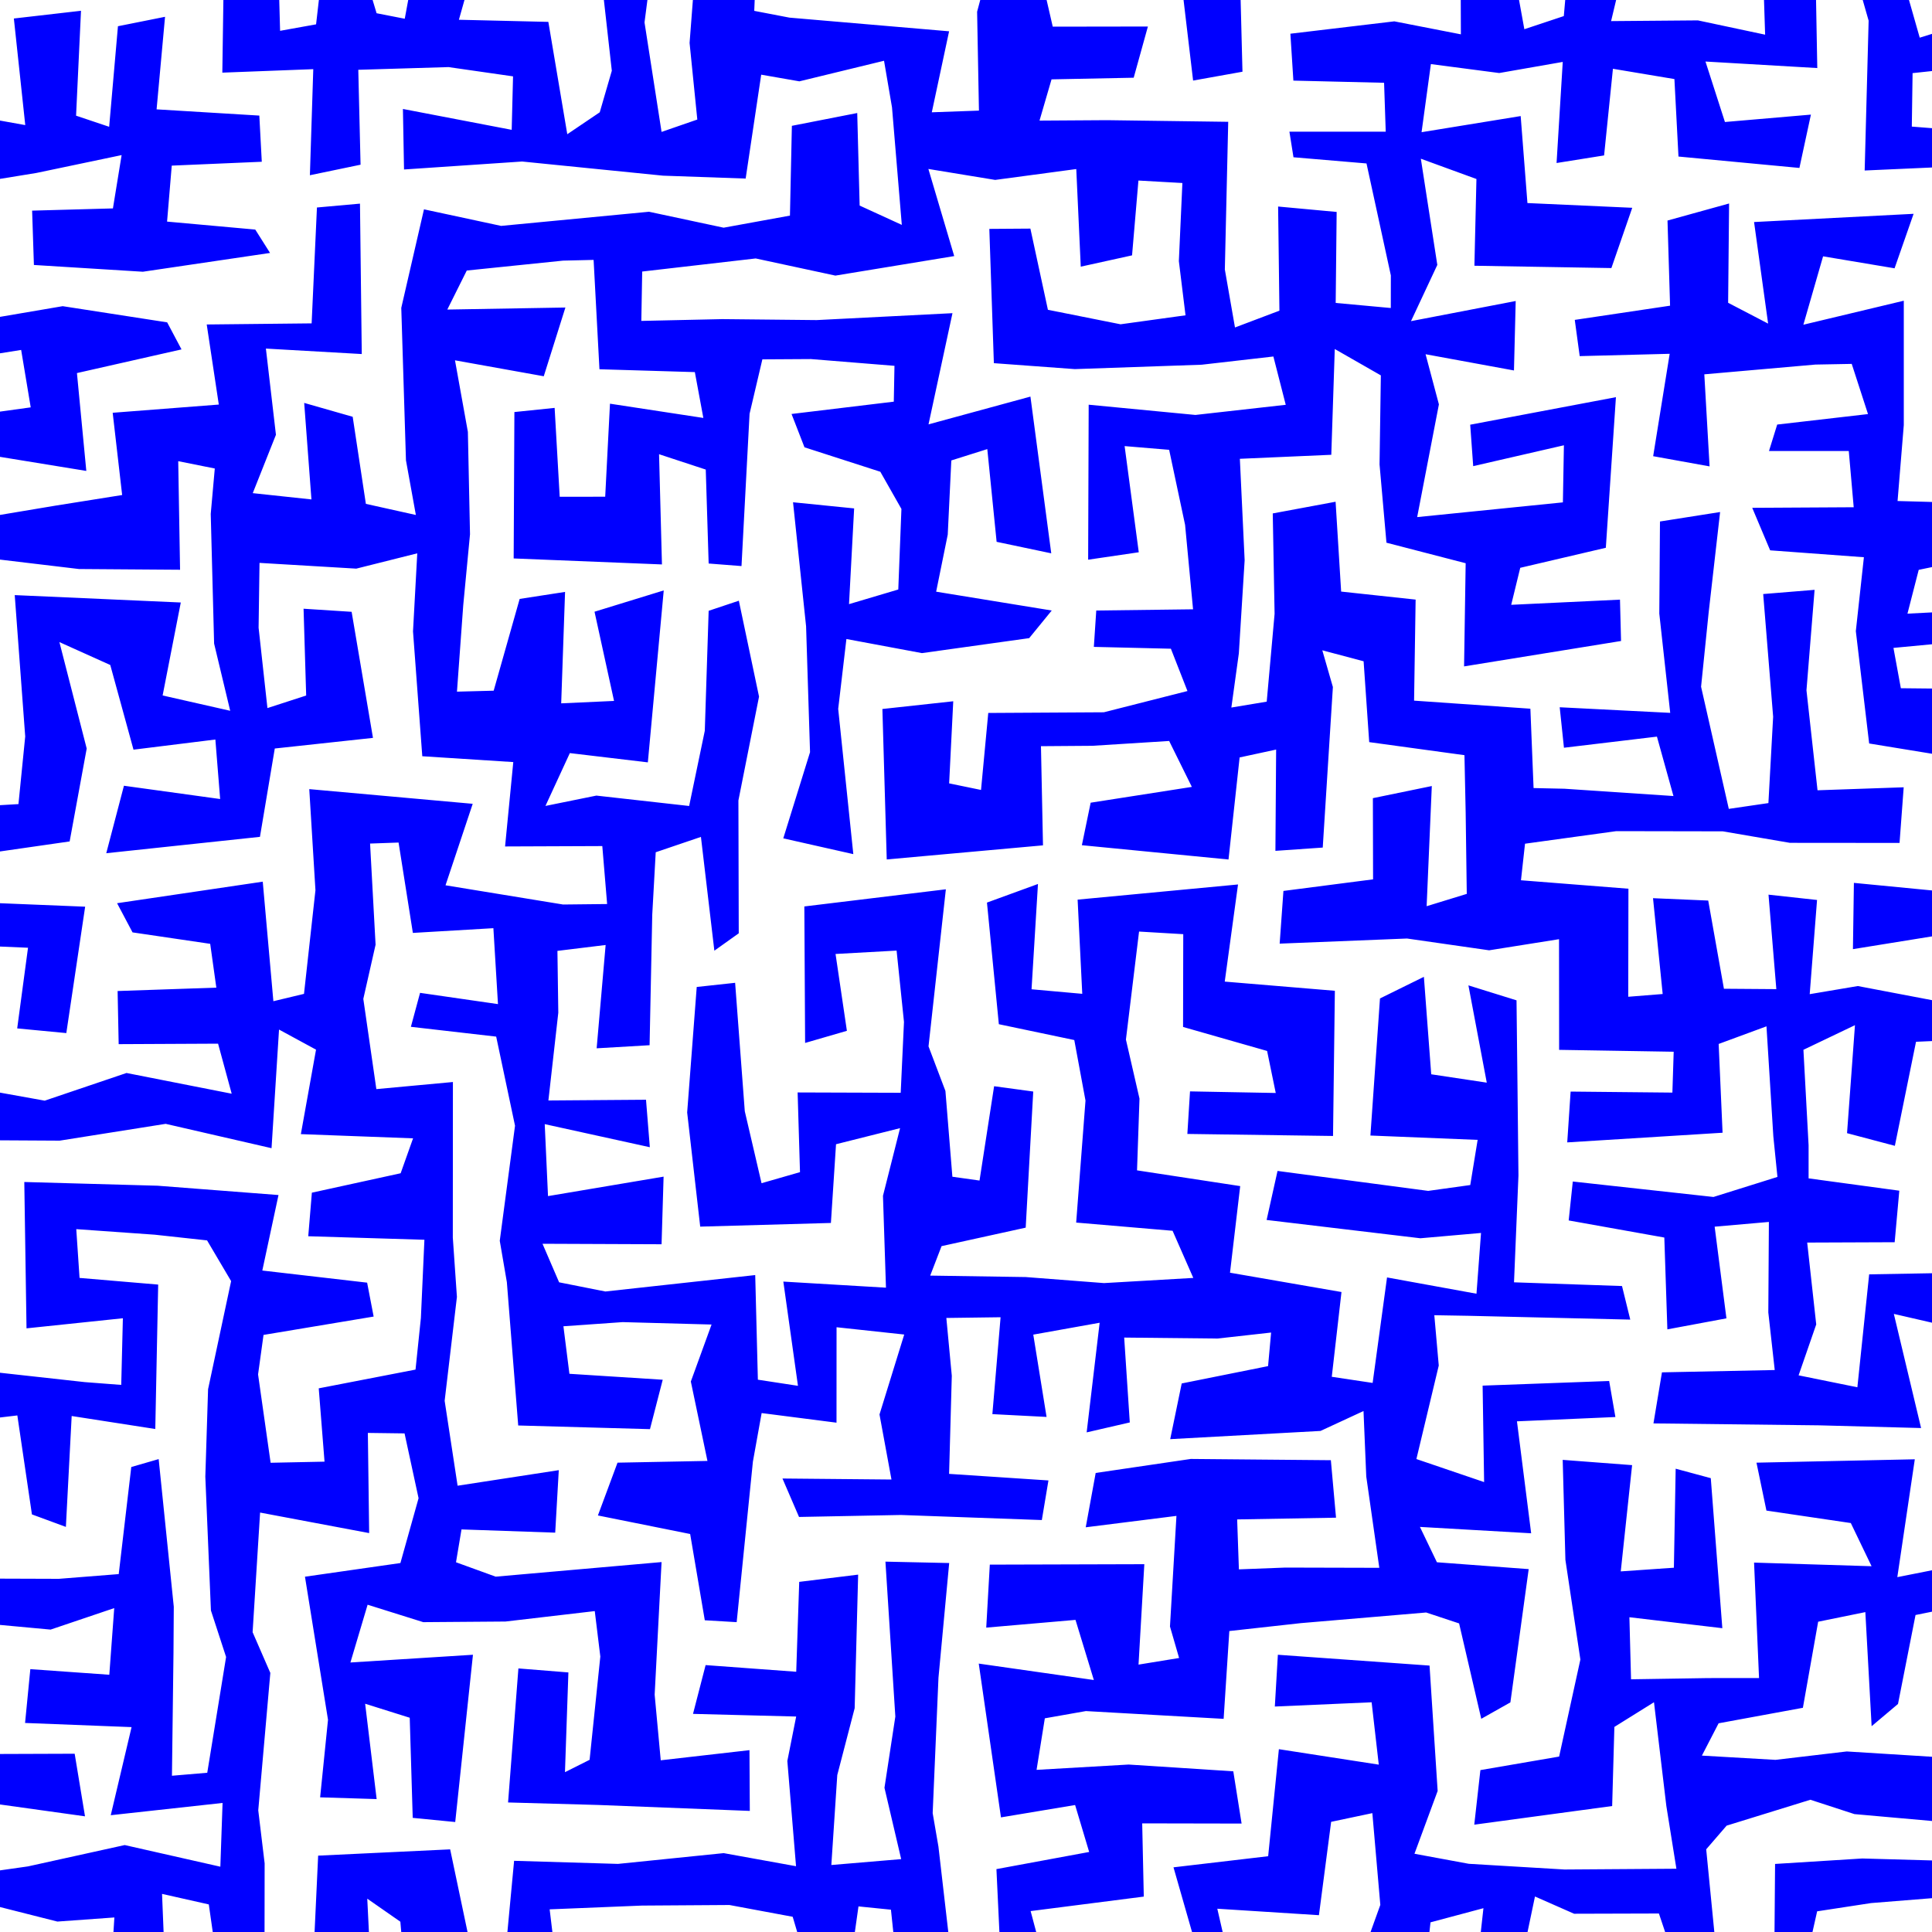
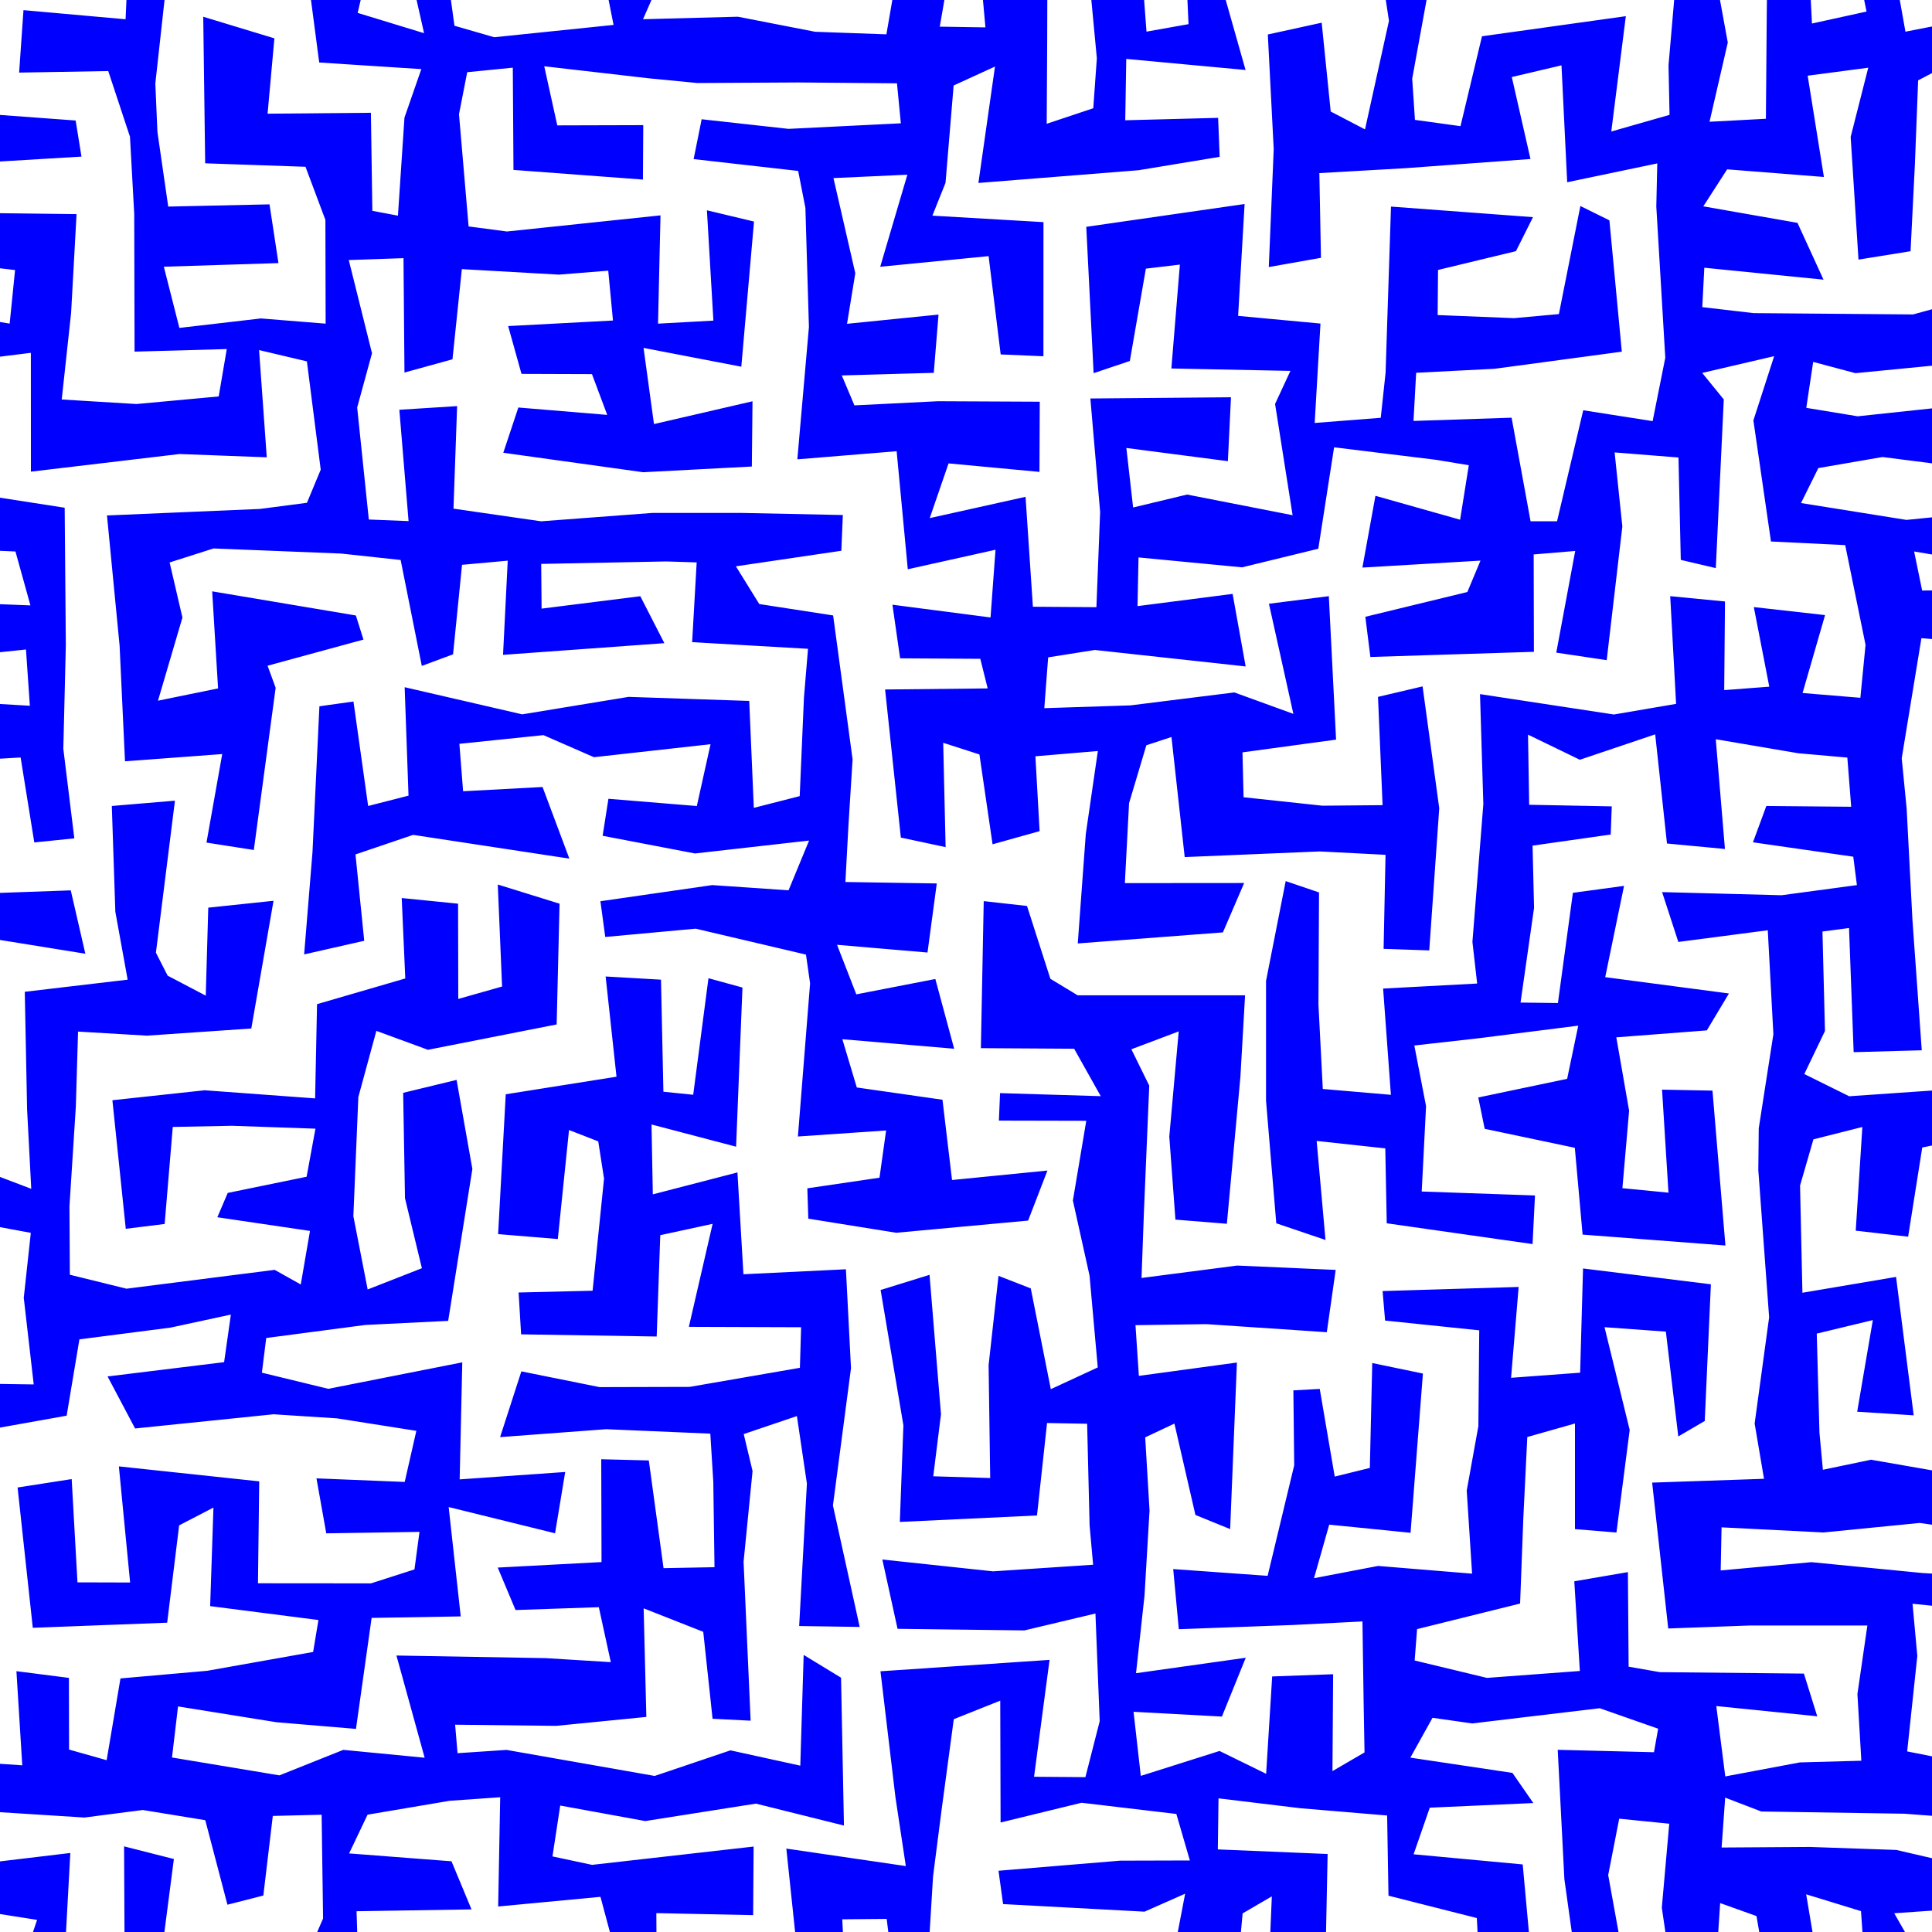
<svg xmlns="http://www.w3.org/2000/svg" width="400" height="400">
  <defs>
    <clipPath id="a">
      <path fill="None" d="M0 0h400v400H0z" />
    </clipPath>
  </defs>
  <g clip-path="url(#a)">
-     <path d="M-16.69 386.37l-.44 31.03 34.63.23-3.76-15.35-21.5 4.96.49-14.25 19.15 4.85 11.8-.85-1 15.88 11.87 3.84-1-24.6 9.68 2.18 2.82 19.7 8.7 2.29.04-30.5-1.32-10.97 2.5-28.45-3.67-8.43 1.55-24.77 22.58 4.25-.27-20.74 7.6.1 2.9 13.42-3.76 13.42-19.76 2.83 4.77 29.62-1.63 16.06 11.7.36-2.38-19.74 9.23 2.9.62 20.73 8.8.86 3.67-34.63-25.37 1.6 3.56-11.96 11.52 3.61 17.02-.13 18.49-2.16 1.15 9.41-2.22 21.38-5.1 2.56.71-20.65-10.35-.83-2.14 27.75 18.7.52 31.35 1.23-.07-12.58-18.37 2.1-1.26-13.58 1.43-27.46-34.35 3.02-8.21-2.98 1.14-6.8 19.4.67.74-12.94-20.95 3.22-2.68-17.58 2.54-21.51-.85-12.29.02-32.2-15.85 1.47-2.7-18.68 2.54-11.22-1.14-20.94 5.9-.21 2.96 18.71 16.67-.98.95 15.72-16.13-2.33-1.9 7.03 17.66 2.03 3.9 18.45-3.16 23.82 1.47 8.57 2.35 29.67 27.28.76 2.64-10.23-19.32-1.23-1.24-9.84 12.27-.86 18.4.5-4.29 11.8 3.44 16.44-18.62.36-4.06 10.93 19.1 3.84 3.03 17.86 6.6.39 3.36-33.23 1.81-10.06 15.5 1.99.01-19.76 14.01 1.51-5.12 16.55 2.48 13.47-22.57-.21 3.43 7.96 21.09-.41 29.18 1.05 1.37-8.2-20.57-1.36.56-20.31-1.13-11.97 11.23-.15-1.7 20.06 11.22.58-2.75-17.04 13.74-2.46-2.69 22.7 8.93-2.06-1.16-17.57 19.32.2 11.1-1.24-.63 6.95-17.88 3.59-2.38 11.53 31.12-1.7 8.9-4.12.57 13.56 2.7 18.9-19.47-.05-9.6.37-.36-10.34 20.47-.36-1.07-11.9-29-.26-19.69 2.9-2.06 11.25 18.78-2.36-1.34 22.9 1.89 6.52-8.4 1.37 1.2-20.79-31.99.09-.74 13.04 18.48-1.6 3.8 12.45-23.83-3.4 4.6 31.84 15.35-2.56 2.91 9.72-19.2 3.55.99 20.9-10.34-2.55-2.66-23.03-1.19-6.91 1.2-28.02 2.22-23.76-13.2-.29 2.05 32.08-2.25 14.74 3.46 14.77-14.46 1.22 1.23-18.63 3.6-13.84.72-27.65-12.2 1.5-.62 18.61-18.76-1.38-2.61 10.1 21.36.55-1.83 9.2 1.8 21.79-14.98-2.71-21.88 2.23-21.51-.64-2.05 21.77-6.46-1.65-4.73-22.49-27.33 1.3-1.49 31.85 12.72-1.42-1.06-21.52 6.85 4.77 1.53 17.77 28.98.97 20.13-2.67-.14-11.66-18.65.84-.94-7.81 19.1-.78 18.12-.12 13.1 2.44 2.52 8.52-21.89.56.32 6.95h30.1l2.57-18.18 6.72.68 1.92 18.23 17.09 4.33 21.87-5.43 31.83 5.08-5.14-22.41 21.04 1.34 2.53-19.33 8.53-1.8 1.65 19-3.2 8.89-15.13.28-3.01 12.63 29.94-1.91 1.79-16.28 10.96-2.93L304.7 417l7.96.2 5.14-24.55 8.1 3.57 17.56-.05 3.15 9.38-23.76-2.5 2.74 9.16 30.65 1.09-2.99-30.42 4.23-4.9 17.34-5.36 9.12 2.97 22.97 2.04-3.5 7.65-17.84-.5-18.06 1.13-.24 29.43 5.27-3.29 3.68-16.33 11.17-1.71 16.33-1.31 3.57 9.31-19.85 4.94-4.19 5.18 33.38 2.05.24-32.1-1.28-17.39-33.24-2.07-14.76 1.74-15.23-.88 3.46-6.69 17.45-3.21 3.16-17.82 9.77-1.99 1.3 23.62 5.46-4.6 3.63-18.42 10.9-2.2-.2 22.53 7.88 2.84-1.47-26.82 1.8-27 2.28-17.48-10.53 1.4.03 25.19-4.37 11.7-10.09 2 3.62-24.4-32.78.7 2.06 9.92 17.47 2.58 4.3 8.94-24.33-.75 1.03 23.9-10.58.01-15.92.25-.34-12.85 19.24 2.27-2.39-31.06-7.27-1.96-.37 20.5-11 .76 2.35-22-14.37-1.09.56 20.7 3.1 20.64-4.4 20.09-16.3 2.8-1.27 11.3 28.55-3.86.46-16.38 8.2-5.11 2.56 21.49 2.08 12.98-23.17.16-19.81-1.18-11.25-2.08 4.8-13-1.68-25.96-31.4-2.24-.63 10.72 20.04-.88 1.48 12.91-20.68-3.2-2.22 22.16-19.6 2.3 4.64 16.2-12.14 1.2-19.67.7-2.41-9.04 23.43-3-.33-15.16 20.58.04-1.72-10.82-21.67-1.4-19.06 1.1 1.71-10.67 8.5-1.5 28.52 1.61 1.18-18.18 14.82-1.64 25.93-2.2 6.82 2.26 4.59 19.75 6.03-3.4 3.79-27.59-19-1.42-3.52-7.32 23.03 1.32-2.94-23.18 20.38-.89-1.29-7.46-26.2.96.31 19.97-14.02-4.77 4.63-19.36-.92-10.42 6.99.12 33.58.79-1.71-6.95-22.36-.77.92-22.13-.2-18.6-.2-17.65-9.96-3.1 3.8 20.14-11.5-1.73-1.52-20.18-9.09 4.48-1.98 28.38 22.2.9-1.53 9.35-8.71 1.21-31.19-4.13-2.26 10.15 31.83 3.79 12.56-1.1-.94 12.58-18.52-3.37-2.98 21.84-8.46-1.27 2.01-17.55-23.08-4 2.11-17.93-21.36-3.26.51-14.85-2.81-12.23 2.72-22.36 9.15.54-.04 19.21 17.4 4.97 1.79 8.7-17.75-.33-.55 8.81 30.16.42.38-30.06-22.8-1.9 2.75-20.11-33.21 3.14.96 19.5-10.5-.94 1.33-21.8-10.56 3.85 2.46 25.18 15.62 3.28 2.32 12.53-1.93 25.26 19.96 1.7 4.29 9.76-18.48 1.07-16.22-1.25-19.77-.3 2.35-6.1 17.42-3.83 1.56-28.18-8.1-1.1-3.02 19.53-5.62-.79-1.44-17.76-3.5-9.23 3.59-32.52-29.3 3.55.16 28.26 8.65-2.51-2.35-15.91 12.64-.7 1.53 14.77-.68 14.67-21.34-.07.49 16.5-7.96 2.29-3.47-14.9-2-26.59-7.95.86-1.98 25.99 2.7 23.63 27.06-.76 1.06-16.3 13.26-3.33-3.54 14.01.62 19.02-21.25-1.26 3.03 21.58-8.3-1.27-.55-21.66-31.03 3.4-9.57-1.9-3.44-7.98 24.65.1.42-14-23.93 4.03-.68-14.9 21.76 4.78-.79-9.83-20.21.15 2.05-18.17-.18-12.8 9.98-1.22-1.86 21.39 10.96-.64.55-27 .72-12.95 9.36-3.18 2.78 23.56 5.05-3.6-.07-27.5 4.27-21.5-4.18-19.86-6.25 2.09-.8 24.84-3.24 15.57-19.21-2.15-10.54 2.14 5.05-10.94 16.15 1.92 3.29-35.6-14.33 4.41 4.04 18.47-10.94.5.8-23.07-9.4 1.45-5.38 19-7.6.2 1.3-17.9 1.4-14.68-.44-21.2L94.2 74.6l18.38 3.3 4.48-14.23-24.45.42 4.03-8.08 19.94-2.05 6.32-.15 1.21 22.64 19.75.59 1.76 9.49-19.33-2.95-.99 19.26-9.42.01-1.05-18.4-8.33.86-.15 30.31 30.7 1.24-.6-22.82 9.67 3.18.6 19.45 6.8.53 1.67-31.53 2.65-11.27 10.05-.06 17.3 1.4-.14 7.42-21.17 2.55 2.68 6.9 15.7 5.06 4.37 7.7-.65 16.68-10.2 3.03 1.06-19.82-12.65-1.27 2.7 25.67.82 26.07-5.54 17.84 14.5 3.27-3.13-30.07 1.7-14.47 15.64 2.92 22.2-3.1 4.67-5.72-23.93-3.9 2.4-11.81.74-15.36 7.45-2.35 1.93 19.2 11.31 2.38-4.31-32.45-21.1 5.75 4.96-23.02-28.12 1.43-19.54-.2-16.76.37.18-10.22 23.5-2.71 16.5 3.55 24.6-4.04-5.35-18.04 13.83 2.27L222.83 35l.93 20.21 10.62-2.34 1.32-15.49 9.1.51-.73 16.17 1.38 11.22L232 67.14l-15.04-3-3.63-16.81-8.5.06.94 27.8 16.76 1.23 26.27-.91 14.84-1.7 2.56 10-18.7 2.1-22.1-2.12-.11 32.09 10.48-1.54-2.93-21.98 9.22.77 3.3 15.54 1.65 17.48-20.04.25-.5 7.53 15.95.38 3.43 8.76-17.31 4.4-23.93.14-1.5 15.94-6.6-1.36.85-17-14.67 1.6.9 31.15 32.35-2.92-.42-20.53 10.64-.08 15.9-1 4.7 9.51-20.95 3.27-1.82 8.8 30.36 2.96 2.3-21.13 7.56-1.63-.15 20.97 9.8-.68 2.1-33.24-2.19-7.6 8.55 2.27 1.16 16.74 19.72 2.7.25 11.82.23 16.9-8.31 2.55 1.07-24.88-12.2 2.51.04 16.81-18.56 2.4-.78 10.91 26.37-1.06 17 2.44 14.47-2.3.02 22.91 23.72.39-.27 8.46-21.07-.21-.7 10.52 32.16-2-.81-18.38 9.9-3.65 1.42 22.77.85 8.41-13.24 4.15-29.13-3.2-.85 8.06 19.8 3.54.63 19.01 12.23-2.28-2.44-18.98 11.23-.98-.12 18.74 1.33 11.92-23.35.48-1.76 10.57 34.3.4 21.11.56-5.64-23.63 25.48 5.87-1.24-22.1 1.15-32.16-14.04 2.77 2.32 19.76.93 17.32-19.71.35-2.44 23.38-12.17-2.47 3.65-10.54-1.87-16.95 18.11-.07.96-10.67-18.78-2.55v-6.85l-1.07-19.77 10.67-5.1-1.64 22.36 9.9 2.62 4.38-21.54 18.53-.82-2.33-27.9.66-11.36 2.58-32.89-22.58-.23-1.53-8.35 21.63-2.04.44-6.03-19.17.98 2.33-9.07 17.84-3.7.1-27.07-7.96-3.74-4.17 20.54-10.19-.28 1.29-15.72V62.26l-20.79 4.97 4.08-14.16 14.8 2.48 3.94-11.28-33.03 1.7L366.07 67l-8.28-4.31.2-20.56-12.75 3.53.53 17.63-19.73 2.94 1.02 7.5 18.63-.48-3.42 21.2 11.68 2.11-1.09-19.06 23-2.02 7.52-.14 3.37 10.39-18.8 2.17-1.7 5.48h16.52l1.02 11.64-21.01.12 3.71 8.8 19.41 1.43-1.67 15.3 2.76 23.26 18.41 3.01-3.34 6.6.34 21.05-18.57-1.8-.2 13.72 20.45-3.3-1.05 14.44-18.39-3.5-9.96 1.68 1.52-19.5-10.05-1.1 1.62 19.56-10.85-.08-3.25-18.26-11.43-.49 2 19.84-7.13.57.04-22.37-22.25-1.75.84-7.57 18.89-2.6 22.06.04 13.89 2.38 22.7.02.86-11.52-17.84.62-2.29-20.7 1.68-20.8-10.64.87 2.06 25.4-.98 17.88-8.2 1.2-5.74-25.29 1.57-15.38 2.37-20.79-12.45 1.96-.14 19.07 2.26 20.55-22.88-1.16.88 8.38 19.25-2.3 3.42 12.3-22.56-1.51-6.4-.14-.66-16.43-24.08-1.67.32-20.92-15.42-1.66-1.15-18.6-13.01 2.42.38 20.79-1.63 18.18-7.32 1.22 1.55-11.22 1.2-19.28-.99-21 18.93-.83.72-21.9 9.54 5.46-.27 18.44 1.43 16.2 16.4 4.25-.33 21.36 32.5-5.26-.22-8.56-22.52 1.07 1.87-7.66 17.72-4.15 2.09-31.18-30.17 5.7.62 8.58 18.78-4.32-.21 11.82-17.8 1.8-12.37 1.25 4.5-23.34-2.76-10.38 18.3 3.36.36-14.38-21.68 4.17 5.45-11.64-3.41-21.99 11.51 4.2-.42 17.96 28.36.48 4.32-12.48-21.7-.98-1.4-18.01-20.52 3.34 1.93-14.1 14.15 1.85 13.15-2.3-1.28 20.93 9.84-1.57 1.83-17.94 12.73 2.13.84 16.04 25.04 2.36 2.38-11.04-17.8 1.53-4.03-12.52 23.15 1.35-.3-16.44 8.5-1.87 2.43 8.5-.82 31.02 20.82-.93L402.53 58l-.34 18.51 12.87.42 1.9-33.45-.8-15.67-20.34-1.6.16-11.07 19.44-2.08-1.26-10.45-16.7 5.19-3.5-12.28 23.1-1.2.1-6.43-29.04-3.96-18.34 3.4-23.56-1.56-1.03 11.39 19.89-1.53.37 11.55-13.92-2.96-17.97.15 4.41-18.5-12.73.72-1.47 16.74-8.17 2.72-3.5-19.29-14.76.1-32.37-1.44-1.5 8.07 25.75 3.05 13.2-.3.04 10.87-13.78-2.69-21.52 2.56.62 9.71 18.78.45.34 10.12h-19.94l.84 5.3 15.12 1.28 5.04 23.18-.01 6.75-11.41-1.05.2-18.84-12.12-1.12.27 21.56-9.2 3.48-2.1-12.01.7-30.57-25.06-.34-14.01.09 2.49-8.54 17.01-.34 2.94-10.6-19.7.03-2.43-10.56 19.97.84 8.9-1.22 2.62 22.1 10.22-1.83-.76-29.74-21.27.91-25.86-2.33-22.39 3.78.75 5.15 17.05.58-2.46 9.23.38 20.47-9.76.35 3.58-16.77-33.05-2.83-7.29-1.4.35-8.62 19.32.32 1.75-10.04-32.96.97-1.85 24.01 1.6 15.86-7.4 2.56-3.53-22.67 2.63-20.26-13.03-2.11 3.63 32.38-2.5 8.6-6.72 4.54-3.92-23.26-18.52-.44 1.82-6.45 17.8-2.43.82-7.96-28.51-.35L83.8 3.88l-5.83-1.14-5.37-17.82-4.66-1.58-2.5 21.7-7.45 1.34-.66-24.07-10.9 5.25-.4 27.48 18.83-.72-.7 21.96 10.49-2.18-.47-19.65 18.68-.56 13.36 1.92-.28 11.07-22.52-4.32.23 12.53 24.45-1.65 29.18 2.93 17.1.6 3.22-21.51 7.9 1.38 17.53-4.26 1.65 9.65 2.03 24.33-8.73-4-.5-19.16-13.53 2.65-.4 18.59-13.73 2.5-15.45-3.3-30.62 2.93-15.97-3.43-4.7 20.4.97 31.56 2.05 11.32-10.35-2.3-2.73-18.03-10.04-2.87 1.5 19.98-12.15-1.3 4.8-12.08-2.08-17.85L74.9 73.3l-.37-31.14-8.91.8-1.1 23.99-21.72.23 2.5 16.58-21.97 1.7 1.96 17.03-13.82 2.2-17.81 2.98-1.49-14.36 25.7 4.19-1.94-20.26 21.65-4.9-2.97-5.6-21.63-3.35-16.43 2.8-1.1-21.77.41-6.71 11.67-1.9 17.65-3.7-1.8 11.04-16.73.46.37 11.25 22.56 1.4 26.33-3.89-3.06-4.84-18.26-1.65.97-11.59 18.64-.8-.51-9.56-21.27-1.29 1.75-19.16-9.75 1.95-1.82 20.82-6.85-2.3 1.02-21.72-13.9 1.6L5.23 25.9-5.7 23.94l-.89-6.14 2.7-22.67L9.01-2.72l24.27.37 3.13-10.8-30.35-3-20.1 1.5-.6 21.62.03 27.09-2.67 22.52 4.89 18.54 16.77-2.67 1.98 11.89-19.52 2.7-2.67 26.93 32.18 3.84 20.93.15-.38-22.48L44.47 97l-.84 9.4.7 26.85 3.33 13.91-13.99-3.17 3.76-19.25-34.38-1.53 2.17 29.27-1.4 14-7.85.46-2.7-14.3-1.05-29.88-6 3.85-2.99 19.02.36 24.46 1.17 25.23 21.04.9-2.24 16.7 10.17.97 3.9-26.17-19.85-.81-4-9.73 20.64-2.97 3.53-19.23-5.65-22.04 10.53 4.74 4.81 17.53 16.95-2.1.99 12.32-19.92-2.75L22 176.65l31.82-3.39 3.07-18.29 20.33-2.2-4.42-26.1-9.95-.64.54 17.97-8.02 2.6-1.83-16.64.19-13.42 20.03 1.19 12.63-3.17-.88 16.16 1.92 25.85 18.84 1.21-1.7 17.47 20.13-.08 1 12-9.12.1-24.34-3.98 5.63-16.87-33.84-3.04 1.28 20.93-2.37 21.46-6.34 1.52-2.2-24.75L24.24 187l3.2 6.04 16.08 2.37 1.27 9.07-20.44.7.22 11 20.58-.1 2.82 10.36-21.78-4.29-16.93 5.73-15.36-2.76.72-18.03-7.53-3.44-1.33 32.36 26.59.15 21.95-3.48 21.92 5.04 1.55-24.56 7.66 4.16-3.14 17.49 23.23.87-2.57 7.23-18.38 4.02-.75 9.02 24.05.73-.73 16.2-1.11 10.68-20.04 3.88 1.2 15.18-11.16.23-2.6-18.29 1.13-8.18 22.8-3.8-1.35-7.02-21.7-2.51 3.35-15.63-25.03-1.93-27.6-.77.46 30.3 19.95-2.09-.34 13.8-7.56-.58L-5 283.66l-1.47-18.27-.24-21.97-9.24 3.99-1.33 22.33 2.35 23.88 2.4 19.04 4.68 2.49 2.34-21.02 9.1-1.08 3.02 20.49 7.03 2.59 1.2-22.96 17.31 2.69.6-29.9-16.28-1.38-.68-10.1 16.24 1.15 10.84 1.18 4.98 8.43-4.77 22.38-.57 18.11 1.16 27.7 3.14 9.63-3.9 23.97-7.31.62.32-25.51.06-9.48-3.13-30.57-5.67 1.64-2.6 22.17-12.4.98-29.95-.1 5 28.34 5.14 1.24 3.49-20.32 14.62 1.35 13.17-4.45-1.02 13.8-16.35-1.16-1.09 11.14 22.05.86-4.31 18.24 23.15-2.54-.46 13.2-19.8-4.48-20.04 4.42-10.56 1.5.93-14.86 21.45 2.99-2.14-12.96-31.5.11-.66 23.17" fill="#00f" />
+     <path d="M4.63 406.5l-17-.7-4.6 7.74 19.82 2.06 28.74-.58 17.24-2.54 25.68 4.54-.69-21.32 23.8-.38-4.14-9.96-21.2-1.63 3.82-8.02 17.02-2.88 10.44-.73-.42 22.62 21.18-2 2.95 11-11.16 1.76-30.35-3.05-2.8 12.42 25.5-1.88 23.51-.85 12.45 5.13 30.74-4.65-.78-15.23 9.2-.08 2.32 18.93 31.65 1.17-1.76-9.52-23.66-2.2 1.05-17.21 1.74-13.55 2.55-18.97 9.62-3.84.07 25.23 16.76-4.09 19.63 2.32 2.8 9.63-14.43.04-25.19 2.09.95 6.9 29.28 1.57 8.41-3.72-2.68 13.99-18.39.8-.23 6.88 31.28 3.48 1.92-21.07 6.05-3.53-.91 21.42 33.29-.57-3.05-7.46-18.18-2.42.4-19.74-22.73-.95.14-10.57 17 2.05 17.91 1.5.28 16.6 18.29 4.63.93 17.67 11.16-.47-2.59-28.3-22.59-2.1 3.35-9.65 21.44-.96-4.33-6.24L292 363.9l4.59-8.25 8.21 1.17 26.4-3.15 12.1 4.24-.86 4.87-19.93-.5 1.38 26.8 3.57 25.54 9.98-1.67-4.48-24.74 2.28-11.67 10.36 1.04-1.54 17.39 3.16 21.48 7.47-.45 1.45-21.99 7.52 2.69 3.23 18.55 10.82-.65-3.76-22.4 11.35 3.48 1.44 20.74 25.29-3.6 5.88-8.94-20.79.87-4.94-8.63 21.2-1.48-.75-6.99-20.02-4.64-17.9-.62-18.27.12.74-10.33 7.47 2.87 29.65.46 18.54 1.4 4.3-31.01-14.2-1.6.1 19.93-8.18-1.62 2.1-19.77-.99-10.8 17.64 1.79-1.1-7.28-14.58-.88-22.89-2.24-18.79 1.71.18-8.92 21.09 1.06 19.94-1.97 15.74 2.27-.47-22.29.01-19.17 2.8-30.84-10-1.88 1.94 30.71-2.3 22.99-2.42 7.8-15.38-2.68-9.97 2.08-.71-7.66-.56-20.53 11.61-2.8-3.24 18.97 11.7.75-3.65-28.66-19.39 3.28-.49-22.19 2.77-9.57 10.13-2.56-1.37 21.47 10.85 1.24 2.92-18.46 15.46-3.16 1.22-32.3-9.86 4.47 2.35 18.7-24.29 1.68-9.3-4.6 4.28-8.91-.52-20.6 5.5-.72.96 25.7 14.1-.39-1.93-27-1.2-23.06-1.02-10.4 4.08-24.86 9.44.76-5.06 15.84 4.7 20.44-2.5 27.14 11.64.2-1.02-28.7-2.38-21.26 1.53-24.38-16.2.09-1.66-8.08 16.55 2.77.63-11.19-18.77 1.88-21.83-3.49 3.59-7.24 13.28-2.29 23.4 2.99 1.31-14.6-29.84 3.18-10.65-1.75 1.43-9.51 8.74 2.33L413 74.45l-.04-28.12-10.17.8.71 15.94-7.42 2.03-33-.27-10.64-1.24.42-8.16 24.68 2.47-5.39-11.76-19.5-3.42 4.94-7.66 20.03 1.58-3.36-20.97 12.54-1.65-3.64 14.33 1.62 25.4 10.78-1.74.9-18.04.67-17.33 5.14-2.7 2.99 19 9.9 3.31.24-33.78-20.9 4.09-1.98-11.12 24.3-2.05-.93-8.2-32.76 1.08 3.32 16.12-11.3 2.48-.9-17.64-8.22-4.06-.24 19.56-.18 21.86-11.67.62 3.78-16.4-4.8-26.19-27.22.98-2.81 11.05 24.32-1.5-1.76 20.36.21 10.27-12.06 3.45 3.01-23.88-29.78 4.16-4.45 18.61-9.43-1.3-.57-8.53 4.1-22.48 18.79 2.23 2.21-10.52-32.54 1.52 2.63 17.27-4.96 22.48-7.1-3.7-1.87-18.39-11.15 2.44 1.22 23.74-1.02 24.41 10.8-1.91-.33-17.54 17.85-1.02 25.86-1.9L313 15.95l10.29-2.42 1.18 24.2 18.65-3.9-.2 8.94 1.86 31.3-2.62 13.12-14.37-2.25-5.42 22.98-5.48.01-3.93-21.45-20.31.67.55-9.97 16.26-.83 26.32-3.54-2.57-27.19-6.01-2.97-4.45 22.38-9.29.84-15.81-.64.08-9.34L313.86 52l3.53-7.04-29.4-2.19-1.12 34.4-1 9.33-13.68 1.07 1.2-20.58-17.05-1.59 1.34-23.16-32.78 4.72 1.52 30.3 7.5-2.52 3.32-19.12 7.04-.84-1.76 21.51 24.65.5-3.18 6.84 3.63 23.04-21.84-4.28-11.18 2.68-1.4-12.32 21.02 2.73.64-13.23-29.11.25 2.02 23.51-.77 19.7-13.15-.09-1.52-22.76-19.84 4.41 3.9-11.33 18.82 1.76.06-14.53-21.1-.1-17.27.86-2.62-6.2 19.05-.54.98-12.06-18.94 1.91 1.71-10.47-4.52-19.7 15.3-.7-5.62 19.06 22.44-2.2 2.5 20.35 8.85.38.01-27.77-23-1.34 2.72-6.8 1.68-20.15 8.56-3.92-3.43 24.1 33.18-2.64 16.77-2.77-.32-8.07-19.23.5.21-12.7 24.7 2.29-5.85-20.64 20.58-.13.69-8.38-28.23-2.64 1 22.3-8.7 1.55-1.63-21.7-11.09 1.38 2.44 25.83-.74 10.35-9.64 3.22.1-17.5.07-23.82-14.54 2.62 1.68 18.74-9.45-.15 3.33-19.31-10.88.62-3.5 20.28-14.74-.53-16.02-3.12-19.63.52 3.56-8.1 13.06-1.25 24.8 2.76-1.34-13.3-20.58 1.33-30.16-3.28 4.56 23.02-24.7 2.55-8.24-2.38-1.05-7.66 23.82-3.03-2.88-12.52-31.66.48L87.8 6.87l-13.75-4.2 3.88-16.6-15.7-2.45 3.86 29.32 21.14 1.37-3.49 10.04-1.35 20.3-5.3-1-.3-20.3-21.39.19 1.41-15.6-14.73-4.47.4 30.34 20.77.72 4.12 11 .05 21.48-13.4-1.08-16.88 1.96-3.22-12.67 23.73-.75-1.85-12.16-20.97.46-2.24-15.48-.43-10.02 2.52-22.83L53-5.78l3.29-8.13-22.88-3.3-16.64-.02-30.14 3.34L-16.4 8.6l3.34 25.62 29.93-1.8-1.21-7.47-18.2-1.34-.83-10.21-1.06-18.7L14.71-4 26.47-6.4 26 3.99 4.86 2.1l-.9 12.93 18.45-.32 4.5 13.6.88 15.96.07 28.53 19.09-.53-1.67 9.81-17.03 1.57-15.47-.94 1.94-17.91 1.13-20.47-30.34-.36-1.27 9.74 18.88 2.2L2 67l-15.77-2.61-1.41 27.99 2.68 21.1 15.7.7 3.1 11.16-21.64-.85 2.9 11.85 17.82-1.87.8 11.65-23.43-1.38.86 19.2-.7 23.05 4.74 26.66 10.32 2.42-4.47-22.51 24.17 3.9-3.02-13.12-18.8.67 1.27-18.36-4.66-9.13 11.81-.69 2.83 17.59 8.29-.85-2.28-18.54.52-21.49-.24-28.42-15.86-2.46.15-8.28-.36-20.2 9.07-1.13.01 24.6 30.77-3.65 18.06.68-1.59-22.2 9.9 2.34 2.86 22.42-2.85 6.86-9.74 1.27-31.66 1.35 2.61 26.93 1.12 23.97 20.13-1.5-3.26 18.33 9.8 1.53 4.52-33.58-1.67-4.57 19.85-5.41-1.57-4.99-29.75-5 1.22 20.1-12.44 2.54 5.06-17.21-2.65-11.41 9.1-2.9 26.44 1.06 12.29 1.33 4.38 21.93 6.47-2.4 1.86-18.53 9.46-.86-.97 19.5 33.4-2.42-4.98-9.72-20.44 2.57-.08-9.26 25.9-.51 6.29.2-.94 16.51 23.99 1.38-.84 10.1-.88 20.4-9.5 2.43-.95-22.14-24.98-.84-22.02 3.62-24.34-5.62.8 22.45-8.36 2.14-3.04-21.63-7.05.99-1.43 30.16-1.73 21.21 12.44-2.82-1.81-17.88 11.93-4.05 32.35 4.92-5.55-14.83-16.45.88-.77-9.82 17.4-1.8 10.46 4.57 24.14-2.69-2.84 12.8-18.3-1.5-1.2 7.66 19.12 3.66 23.62-2.67-4.25 10.3-15.8-1.08-23.15 3.34 1 7.4 18.72-1.72 22.84 5.37.85 5.96-2.52 31.7 18.26-1.25-1.37 9.78-14.94 2.2.2 6.28 18.19 2.92 27.32-2.52 4-10.36-19.75 1.96-1.98-16.62-17.74-2.54-2.99-9.99 23.15 1.97-3.9-14.44-16.36 3.18-3.99-10.26 18.73 1.6 1.92-14.3-18.92-.3.63-11.68.86-13.7-4.03-29.81-15.29-2.36-4.84-7.81 21.83-3.22.31-7.4-20.79-.43h-18.68l-23 1.73-18.14-2.62.75-21.23-11.96.76 1.91 23.05-8.23-.33-2.41-23.19 3.07-11.23-4.81-19.3 11.33-.39.2 23.68 9.94-2.74 1.94-18.67 20.1 1.14 10.21-.82.98 10.32-21.7 1.15 2.76 9.9 14.59.05 3.16 8.44-18.4-1.53-3.12 9.37 28.96 4.03 22.5-1.18.14-13.51-20.4 4.72-2.16-15.77 20.24 3.89 2.63-30.05-9.75-2.33 1.34 22.84-11.46.63.51-22.42-31.8 3.34-7.93-1.05-1.99-23.23 1.7-8.7 9.44-.94.14 21.17 26.8 2 .07-11.27-17.8.05-2.7-12.24 21.7 2.5 10.01.97 20.82-.12 20.5.18.8 8.28-23.25 1.15-17.99-1.99-1.66 8.25 21.64 2.45 1.5 7.65.73 24.65-2.4 27.41 20.56-1.68 2.31 24.44 18.16-4.04-1.03 14.02-20.31-2.64 1.59 11.1 16.6.1 1.53 6.13-21.24.22 3.26 30.66 9.27 1.98-.5-21.6 7.5 2.41 2.72 18.6 9.74-2.72-.87-15.5 12.93-1.09-2.5 17.2-1.66 22.64 30.05-2.29 4.4-10.22-24.7.02.87-16.55 3.58-11.99 5.2-1.71 2.74 24.86 27.96-1.17 13.62.7-.4 19.47 9.45.32 2.07-29.43-3.45-25.23-9.23 2.17.95 22.42-12.48.11-16.3-1.75-.23-9.29 19.38-2.64-1.5-29.7-12.4 1.57 5.06 22.8-12.22-4.44-21.5 2.68-17.85.58.8-10.52 9.66-1.53 31.23 3.41-2.7-15.02-19.69 2.53.21-10.08 21.44 2.05 15.78-3.85 3.27-21 21.19 2.6 6.7 1.11-1.8 11.28-17.53-4.95-2.7 14.86 24.45-1.44-2.72 6.5-21.12 5.13 1.04 8.32 33.86-1.07-.05-20.16 8.6-.72-3.92 21.05 10.44 1.56 3.24-27.67-1.6-15.34 13.22 1.05.48 21.2 7.25 1.7 1.65-34.92-4.47-5.49 14.9-3.47-4.3 13.3 3.64 25.07 15.37.75 4.21 20.65-1.07 10.96-11.97-.99 4.66-16.13-14.75-1.66 3.2 16.48-9.33.71.16-18.35-11.34-1.1 1.22 22.3-12.88 2.2-27.72-4.22.69 22.76-2.26 28.54.98 8.62-19.47 1.04 1.61 22-14.1-1.21-.9-17.5.12-23.19-6.9-2.35-4.07 20.66v24.83l2.12 25.36 10.19 3.45-1.83-20.5 14.21 1.54.3 15.51 30.19 4.3.5-10.06-23.45-.82.9-17.67-2.43-12.56 13.32-1.5 20.62-2.61-2.3 11.01-18.4 3.86 1.33 6.49 18.66 3.93 1.61 17.97 29.57 2.26-2.68-32.07-10.44-.2 1.33 21.33-9.54-.93 1.39-16.04-2.65-15.19 18.74-1.44 4.58-7.64-25.62-3.38 3.9-18.9-10.59 1.44-3.1 22.82-7.74-.1 2.8-19.6-.31-12.89 16.18-2.3.22-5.83-17.1-.33-.24-14.52 10.73 5.2 15.6-5.26 2.44 22.6 12 1.13-1.9-22.72 17.06 2.9 10.18.9.8 10.18-17.57-.16-2.77 7.52 20.77 2.98.75 5.88-15.6 2.1-24.73-.65 3.36 10.32L366 192.6l1.16 21.53-3.03 19.47-.09 8.65 2.24 30.48-3 22 1.94 11.44-23.16.79 3.33 30.2 16.97-.62h24.26l-2.06 14.19.81 13.81-12.74.35-15.43 2.9-1.86-14.57 20.9 2.12-2.76-8.84-29.84-.3-6.45-1.13-.15-19.58-11.1 1.9 1.15 18.57-19.23 1.43-14.97-3.6.5-6.5 21.33-5.29.67-17.76.82-16.72 9.87-2.8v21.87l8.59.7 2.74-21.23-5.21-21.28 12.7.92 2.57 21.7 5.48-3.2 1.27-28.3-26.47-3.28-.6 21.58-14.3 1.06 1.57-18.81-28.17.85.52 6.11 19.49 2.02-.18 19.84-2.41 13.34 1.11 17.2-19.47-1.6-13.26 2.54 3.15-11.09 16.84 1.69 2.56-32.97-10.49-2.18-.5 21.72-7.27 1.79-3.1-18.15-5.46.3.17 15.52-5.5 22.88-19.55-1.4 1.16 12.45 23.56-.87 14.46-.74.25 17.02.18 10.1-6.64 3.87.14-20.06-12.62.46-1.25 20.16-9.65-4.73-16.3 5.16-1.5-13.27 18.29.99 4.94-12.18-22.72 3.2 1.76-16.07 1.04-17.61-.9-15.15 6.05-2.85 4.35 18.92 7.19 2.92 1.4-34.48-20.3 2.76-.7-10.5 14.72-.21 24.89 1.67 1.84-12.9-20.4-.9-19.8 2.57.5-13.72 1.1-26.1-3.7-7.53 9.8-3.7-1.95 21.77 1.27 17.2 10.65.86 2.8-30.38.97-16.92h-34.66l-5.65-3.42-4.84-15.08-8.96-1-.59 30.44 19.31.12 5.51 9.82-20.85-.63-.24 5.69 18.09.04-2.77 16.51 3.45 15.55 1.7 19-9.72 4.5-4.15-20.86-6.68-2.6-2.05 18.5.33 23.36-11.79-.36 1.6-12.85-2.37-28.86-10.13 3.14 4.72 28.02-.74 20 28.4-1.34 2.08-19.14 8.3.15.51 21.08.73 8.11-20.72 1.37-22.92-2.45 3.15 14.35 26.26.33 14.71-3.5.88 22.3-2.96 11.58-10.63-.08 3.21-24.2-35.01 2.36 3.1 26.06 2.15 14.27-24.74-3.62 2.52 23.91-18.97-.8-10.4 1.67-.06-11.42 20.04.42.1-14.2-33.45 3.79-8.2-1.75 1.61-10.53 17.6 3.21 22.92-3.61 18.22 4.54-.6-30.61-7.74-4.72-.7 22.93-14.46-3.17-15.69 5.3-30.67-5.39-10.14.68-.5-5.9 20.91.24 18.68-1.85-.56-22.48 12.34 4.86 1.93 18 7.88.4-1.46-32.9 1.86-18.79-1.83-7.65 11.01-3.73 2.07 13.97-1.6 29.5 12.53.19-5.54-25.15 3.74-28.42-1.05-20.48-21.22 1.03-1.24-21.08-17.52 4.54-.27-14.47 17.51 4.6 1.32-32.95-7.04-1.93-3.16 24.13-6.17-.63-.5-23.2-11.46-.66 2.25 20.75-22.93 3.64-1.58 28.95 12.36 1.02 2.32-22.57 6.05 2.35 1.2 7.7-2.37 23.22-15.32.37.52 8.66 28.07.45.74-20.98 10.84-2.35-4.92 21.33 23.24.08-.25 8.4-22.82 3.95-18.65.05-16.2-3.26-4.4 13.61 21.95-1.64 21.57.92.62 9.95.25 17.7-10.55.2-3.05-22.3-9.85-.25.06 21.29-21.49 1.14 3.69 8.79 17.24-.59 2.48 11.38-13.44-.83-30.94-.54 5.84 21.16-16.84-1.63-13.23 5.28-22.24-3.7 1.25-10.57 20.38 3.27 16.46 1.38 3.24-22.98 18.45-.31-2.5-22.64 22.03 5.43 2.1-12.69-21.85 1.53.54-24.23-27.74 5.48-13.75-3.34.9-7.18 20.5-2.7 17.17-.85 5.01-31.44-3.27-18.45-11.06 2.68.38 21.83 3.5 14.48-11.23 4.4-2.96-15.17 1.03-24.66 3.73-13.71 10.68 3.92 26.65-5.25.6-25-12.79-3.97.89 21.12-9.07 2.57-.04-19.72-11.67-1.17.74 16.65-18.27 5.32-.4 19.51-22.87-1.68-19.1 2.06 2.77 26.62 8.05-1 1.68-20.09 12.27-.24 17.27.6-1.83 9.95-16.33 3.35-2.15 5.04 19.18 2.83-1.91 11.09-5.4-3.03-30.68 3.9-11.73-2.89-.08-14.14 1.32-20.68.46-15.52 14.25.84 21.62-1.48 4.6-26.44-13.51 1.42-.52 18.22-7.89-4.14-2.43-4.76 3.94-31.47-13.07 1.1.73 21.9 2.55 14.06-21.3 2.51.48 24.36.86 16.43-8.79-3.34-4.12-17.63-10.23-.6.4 23.15-.09 24.88 14 2.86-2.6-22.3 11.34 2.1-1.46 13.45 2.06 17.93-23.56-.34-.8 16.35 4.2 23.46-2.67 28.36 10.34.87.97-25.16 1.44-18.1-2.4-15.52 19.3-3.45 2.64-15.8 18.85-2.43 12.51-2.7-1.4 9.85-24.13 2.96 5.7 10.77 28.66-2.94 13.17.85 16.4 2.58-2.41 10.58-18.27-.74 2.03 11.38 19.3-.3-1.04 7.77-9 2.89-23.4-.02.26-21.1-29.06-3.1 2.33 24.04-10.9-.03-1.2-21.38-11.2 1.74 3.15 29.05 27.82-1.06 2.48-20.15 7.1-3.68-.68 20.4 22.42 2.88-1.1 6.61-21.93 3.9-17.96 1.58-2.86 16.93-7.78-2.2-.03-14.84L3.4 346l1.21 19.49-20.86-1.41-.41 10.06 34.13 2.16 12.09-1.56 12.94 2.11 4.59 17.5 7.43-1.9 1.96-16.48 10.11-.25.3 21.48-4.45 10.24-12.84-4.6-16.56 4.85 2.96-22.8-10.31-2.62.1 21.16-12.25-1.09 1.02-18.7-29.56 3.53-.2 6.73 22.88 3.59-3.05 9.02" fill="#00f" />
  </g>
</svg>
